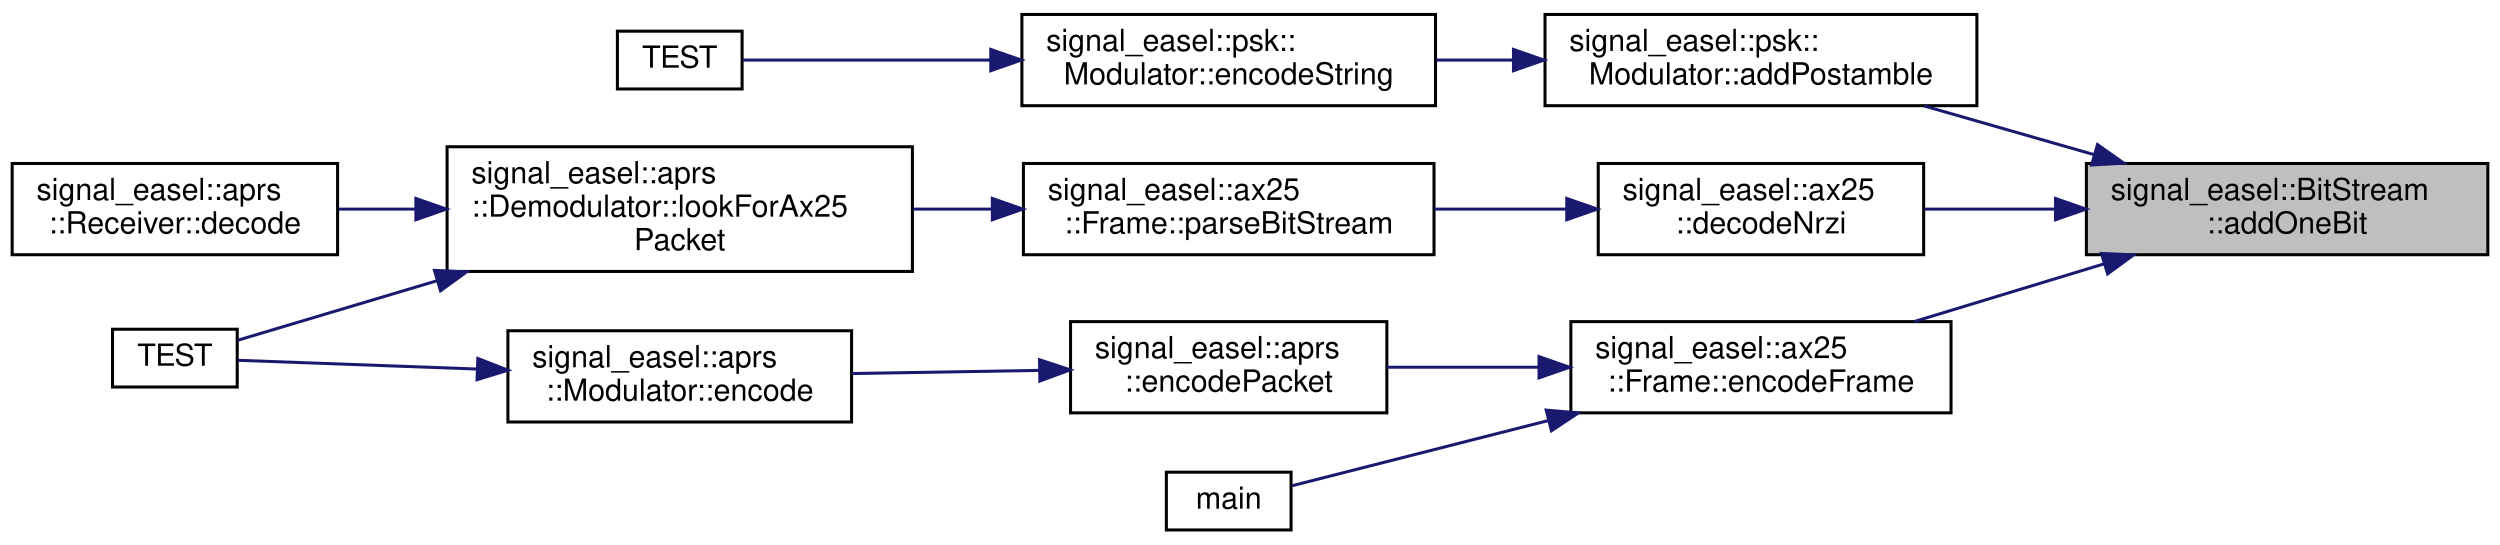
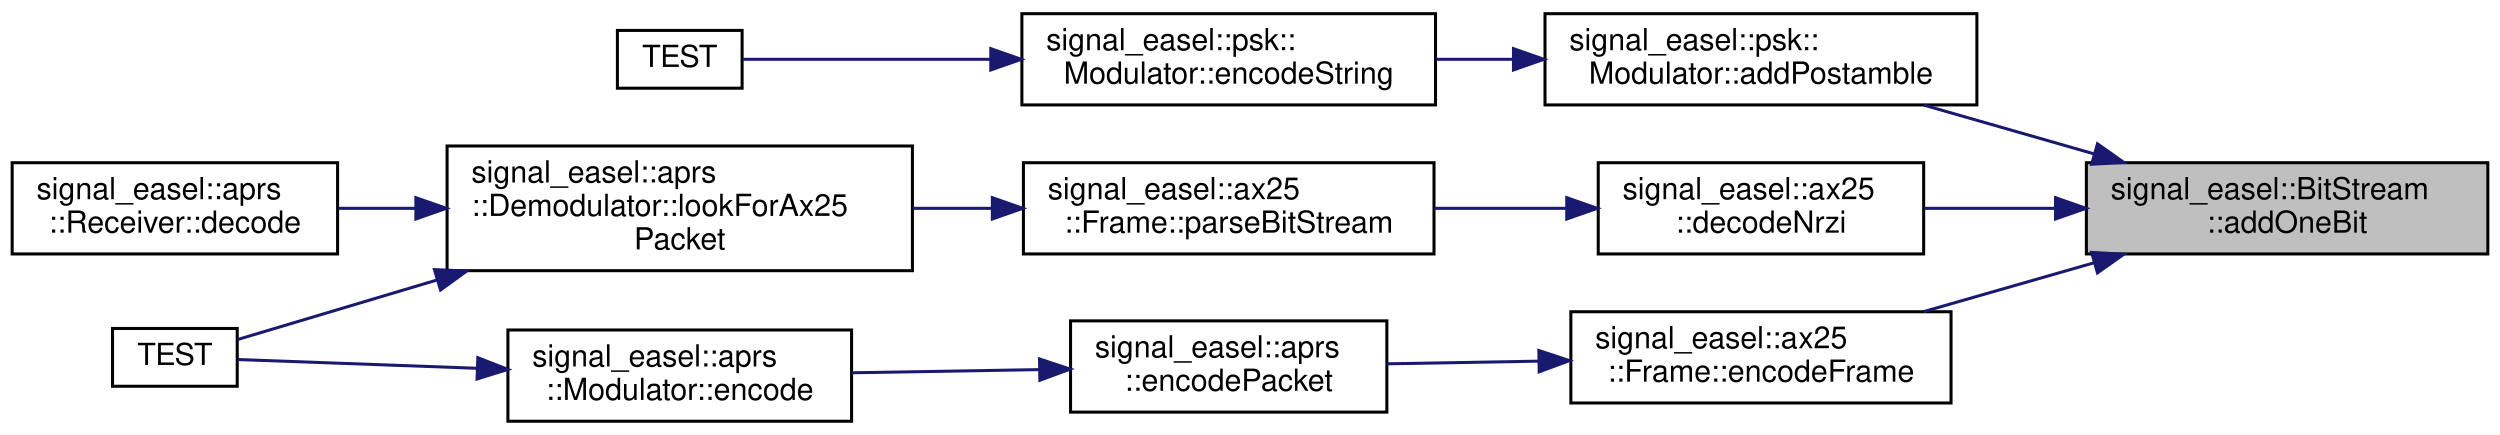
- <svg xmlns="http://www.w3.org/2000/svg" xmlns:xlink="http://www.w3.org/1999/xlink" width="822pt" height="179pt" viewBox="0.00 0.00 822.00 178.50">
-   <g id="graph0" class="graph" transform="scale(1 1) rotate(0) translate(4 174.5)">
+ <svg xmlns="http://www.w3.org/2000/svg" xmlns:xlink="http://www.w3.org/1999/xlink" width="822pt" height="143pt" viewBox="0.00 0.00 822.00 143.00">
+   <g id="graph0" class="graph" transform="scale(1 1) rotate(0) translate(4 139)">
    <g id="node1" class="node">
      <g id="a_node1">
        <a xlink:title=" ">
-           <polygon fill="#bfbfbf" stroke="black" points="682,-91 682,-121 814,-121 814,-91 682,-91" />
-           <text text-anchor="start" x="690" y="-109" font-family="Helvetica,sans-Serif" font-size="10.00">signal_easel::BitStream</text>
-           <text text-anchor="middle" x="748" y="-98" font-family="Helvetica,sans-Serif" font-size="10.00">::addOneBit</text>
+           <polygon fill="#bfbfbf" stroke="black" points="682,-55.5 682,-85.5 814,-85.5 814,-55.5 682,-55.5" />
+           <text text-anchor="start" x="690" y="-73.5" font-family="Helvetica,sans-Serif" font-size="10.00">signal_easel::BitStream</text>
+           <text text-anchor="middle" x="748" y="-62.5" font-family="Helvetica,sans-Serif" font-size="10.00">::addOneBit</text>
        </a>
      </g>
    </g>
    <g id="node2" class="node">
      <g id="a_node2">
        <a xlink:href="classsignal__easel_1_1psk_1_1Modulator.html#ad465eb5c136ada635cd01cdceb1dc402" target="_top" xlink:title=" ">
-           <polygon fill="none" stroke="black" points="504,-140 504,-170 646,-170 646,-140 504,-140" />
-           <text text-anchor="start" x="512" y="-158" font-family="Helvetica,sans-Serif" font-size="10.00">signal_easel::psk::</text>
-           <text text-anchor="middle" x="575" y="-147" font-family="Helvetica,sans-Serif" font-size="10.00">Modulator::addPostamble</text>
+           <polygon fill="none" stroke="black" points="504,-104.5 504,-134.5 646,-134.5 646,-104.5 504,-104.5" />
+           <text text-anchor="start" x="512" y="-122.5" font-family="Helvetica,sans-Serif" font-size="10.00">signal_easel::psk::</text>
+           <text text-anchor="middle" x="575" y="-111.5" font-family="Helvetica,sans-Serif" font-size="10.00">Modulator::addPostamble</text>
        </a>
      </g>
    </g>
    <g id="edge1" class="edge">
-       <path fill="none" stroke="midnightblue" d="M684.55,-123.89C666.16,-129.16 646.23,-134.88 628.53,-139.95" />
-       <polygon fill="midnightblue" stroke="midnightblue" points="685.65,-127.22 694.3,-121.1 683.72,-120.49 685.65,-127.22" />
+       <path fill="none" stroke="midnightblue" d="M684.55,-88.39C666.16,-93.66 646.23,-99.38 628.53,-104.45" />
+       <polygon fill="midnightblue" stroke="midnightblue" points="685.65,-91.72 694.3,-85.6 683.72,-84.99 685.65,-91.72" />
    </g>
    <g id="node5" class="node">
      <g id="a_node5">
        <a xlink:href="namespacesignal__easel_1_1ax25.html#a84e1d1bf82ef828a150bc94cf065e396" target="_top" xlink:title="Convert a bit stream from NRZI to standard encoding.">
-           <polygon fill="none" stroke="black" points="521.5,-91 521.5,-121 628.5,-121 628.5,-91 521.5,-91" />
-           <text text-anchor="start" x="529.5" y="-109" font-family="Helvetica,sans-Serif" font-size="10.00">signal_easel::ax25</text>
-           <text text-anchor="middle" x="575" y="-98" font-family="Helvetica,sans-Serif" font-size="10.00">::decodeNrzi</text>
+           <polygon fill="none" stroke="black" points="521.5,-55.5 521.5,-85.5 628.5,-85.5 628.5,-55.5 521.5,-55.5" />
+           <text text-anchor="start" x="529.5" y="-73.5" font-family="Helvetica,sans-Serif" font-size="10.00">signal_easel::ax25</text>
+           <text text-anchor="middle" x="575" y="-62.5" font-family="Helvetica,sans-Serif" font-size="10.00">::decodeNrzi</text>
        </a>
      </g>
    </g>
    <g id="edge4" class="edge">
-       <path fill="none" stroke="midnightblue" d="M671.46,-106C657.05,-106 642.26,-106 628.75,-106" />
-       <polygon fill="midnightblue" stroke="midnightblue" points="671.86,-109.5 681.86,-106 671.86,-102.5 671.86,-109.5" />
+       <path fill="none" stroke="midnightblue" d="M671.46,-70.5C657.05,-70.5 642.26,-70.5 628.75,-70.5" />
+       <polygon fill="midnightblue" stroke="midnightblue" points="671.86,-74 681.86,-70.5 671.86,-67 671.86,-74" />
    </g>
    <g id="node10" class="node">
      <g id="a_node10">
        <a xlink:href="classsignal__easel_1_1ax25_1_1Frame.html#a2b4f6ebcb7592a7e5a21114c8fafa503" target="_top" xlink:title="A step beyond buildFrame. This function builds the frame, does the bit stuffing, adds the flags,...">
-           <polygon fill="none" stroke="black" points="512.5,-39 512.5,-69 637.5,-69 637.5,-39 512.5,-39" />
-           <text text-anchor="start" x="520.5" y="-57" font-family="Helvetica,sans-Serif" font-size="10.00">signal_easel::ax25</text>
-           <text text-anchor="middle" x="575" y="-46" font-family="Helvetica,sans-Serif" font-size="10.00">::Frame::encodeFrame</text>
+           <polygon fill="none" stroke="black" points="512.5,-6.5 512.5,-36.5 637.5,-36.5 637.5,-6.5 512.5,-6.5" />
+           <text text-anchor="start" x="520.5" y="-24.5" font-family="Helvetica,sans-Serif" font-size="10.00">signal_easel::ax25</text>
+           <text text-anchor="middle" x="575" y="-13.5" font-family="Helvetica,sans-Serif" font-size="10.00">::Frame::encodeFrame</text>
        </a>
      </g>
    </g>
    <g id="edge9" class="edge">
-       <path fill="none" stroke="midnightblue" d="M687.75,-87.98C667.39,-81.79 644.83,-74.93 625.35,-69.01" />
-       <polygon fill="midnightblue" stroke="midnightblue" points="686.95,-91.4 697.54,-90.96 688.99,-84.7 686.95,-91.4" />
+       <path fill="none" stroke="midnightblue" d="M684.55,-52.61C666.16,-47.34 646.23,-41.62 628.53,-36.55" />
+       <polygon fill="midnightblue" stroke="midnightblue" points="683.72,-56.01 694.3,-55.4 685.65,-49.28 683.72,-56.01" />
    </g>
    <g id="node3" class="node">
      <g id="a_node3">
        <a xlink:href="classsignal__easel_1_1psk_1_1Modulator.html#acd4a6a5bac7af1c62ffaaa0ff1d9259f" target="_top" xlink:title=" ">
-           <polygon fill="none" stroke="black" points="332,-140 332,-170 468,-170 468,-140 332,-140" />
-           <text text-anchor="start" x="340" y="-158" font-family="Helvetica,sans-Serif" font-size="10.00">signal_easel::psk::</text>
-           <text text-anchor="middle" x="400" y="-147" font-family="Helvetica,sans-Serif" font-size="10.00">Modulator::encodeString</text>
+           <polygon fill="none" stroke="black" points="332,-104.5 332,-134.5 468,-134.5 468,-104.5 332,-104.5" />
+           <text text-anchor="start" x="340" y="-122.5" font-family="Helvetica,sans-Serif" font-size="10.00">signal_easel::psk::</text>
+           <text text-anchor="middle" x="400" y="-111.5" font-family="Helvetica,sans-Serif" font-size="10.00">Modulator::encodeString</text>
        </a>
      </g>
    </g>
    <g id="edge2" class="edge">
-       <path fill="none" stroke="midnightblue" d="M493.41,-155C484.99,-155 476.48,-155 468.23,-155" />
-       <polygon fill="midnightblue" stroke="midnightblue" points="493.63,-158.5 503.63,-155 493.63,-151.5 493.63,-158.5" />
+       <path fill="none" stroke="midnightblue" d="M493.41,-119.5C484.99,-119.5 476.48,-119.5 468.23,-119.5" />
+       <polygon fill="midnightblue" stroke="midnightblue" points="493.63,-123 503.63,-119.5 493.63,-116 493.63,-123" />
    </g>
    <g id="node4" class="node">
      <g id="a_node4">
        <a xlink:href="psk__test_8cpp.html#a82221e67ef1f82d389fa971718fa764a" target="_top" xlink:title=" ">
-           <polygon fill="none" stroke="black" points="199,-145.5 199,-164.5 240,-164.5 240,-145.5 199,-145.5" />
-           <text text-anchor="middle" x="219.5" y="-152.5" font-family="Helvetica,sans-Serif" font-size="10.00">TEST</text>
+           <polygon fill="none" stroke="black" points="199,-110 199,-129 240,-129 240,-110 199,-110" />
+           <text text-anchor="middle" x="219.5" y="-117" font-family="Helvetica,sans-Serif" font-size="10.00">TEST</text>
        </a>
      </g>
    </g>
    <g id="edge3" class="edge">
-       <path fill="none" stroke="midnightblue" d="M321.72,-155C291.84,-155 260.12,-155 240.32,-155" />
-       <polygon fill="midnightblue" stroke="midnightblue" points="321.77,-158.5 331.77,-155 321.77,-151.5 321.77,-158.5" />
+       <path fill="none" stroke="midnightblue" d="M321.72,-119.5C291.84,-119.5 260.12,-119.5 240.32,-119.5" />
+       <polygon fill="midnightblue" stroke="midnightblue" points="321.77,-123 331.77,-119.5 321.77,-116 321.77,-123" />
    </g>
    <g id="node6" class="node">
      <g id="a_node6">
        <a xlink:href="classsignal__easel_1_1ax25_1_1Frame.html#a63cf2362c2a90d20f09bbbc4f24a07ba" target="_top" xlink:title="Attempt to parse an incoming bit stream into an AX.25 frame.">
-           <polygon fill="none" stroke="black" points="332.5,-91 332.5,-121 467.5,-121 467.5,-91 332.5,-91" />
-           <text text-anchor="start" x="340.5" y="-109" font-family="Helvetica,sans-Serif" font-size="10.00">signal_easel::ax25</text>
-           <text text-anchor="middle" x="400" y="-98" font-family="Helvetica,sans-Serif" font-size="10.00">::Frame::parseBitStream</text>
+           <polygon fill="none" stroke="black" points="332.5,-55.5 332.5,-85.5 467.5,-85.5 467.5,-55.5 332.5,-55.5" />
+           <text text-anchor="start" x="340.5" y="-73.5" font-family="Helvetica,sans-Serif" font-size="10.00">signal_easel::ax25</text>
+           <text text-anchor="middle" x="400" y="-62.5" font-family="Helvetica,sans-Serif" font-size="10.00">::Frame::parseBitStream</text>
        </a>
      </g>
    </g>
    <g id="edge5" class="edge">
-       <path fill="none" stroke="midnightblue" d="M511.05,-106C496.92,-106 481.88,-106 467.6,-106" />
-       <polygon fill="midnightblue" stroke="midnightblue" points="511.15,-109.5 521.15,-106 511.15,-102.5 511.15,-109.5" />
+       <path fill="none" stroke="midnightblue" d="M511.05,-70.5C496.92,-70.5 481.88,-70.5 467.6,-70.5" />
+       <polygon fill="midnightblue" stroke="midnightblue" points="511.15,-74 521.15,-70.5 511.15,-67 511.15,-74" />
    </g>
    <g id="node7" class="node">
      <g id="a_node7">
        <a xlink:href="classsignal__easel_1_1aprs_1_1Demodulator.html#ae5a8e7634c1bc8d215a0c454a9a737fa" target="_top" xlink:title=" ">
-           <polygon fill="none" stroke="black" points="143,-85.5 143,-126.5 296,-126.5 296,-85.5 143,-85.5" />
-           <text text-anchor="start" x="151" y="-114.5" font-family="Helvetica,sans-Serif" font-size="10.00">signal_easel::aprs</text>
-           <text text-anchor="start" x="151" y="-103.5" font-family="Helvetica,sans-Serif" font-size="10.00">::Demodulator::lookForAx25</text>
-           <text text-anchor="middle" x="219.5" y="-92.5" font-family="Helvetica,sans-Serif" font-size="10.00">Packet</text>
+           <polygon fill="none" stroke="black" points="143,-50 143,-91 296,-91 296,-50 143,-50" />
+           <text text-anchor="start" x="151" y="-79" font-family="Helvetica,sans-Serif" font-size="10.00">signal_easel::aprs</text>
+           <text text-anchor="start" x="151" y="-68" font-family="Helvetica,sans-Serif" font-size="10.00">::Demodulator::lookForAx25</text>
+           <text text-anchor="middle" x="219.5" y="-57" font-family="Helvetica,sans-Serif" font-size="10.00">Packet</text>
        </a>
      </g>
    </g>
    <g id="edge6" class="edge">
-       <path fill="none" stroke="midnightblue" d="M322.22,-106C313.58,-106 304.77,-106 296.14,-106" />
-       <polygon fill="midnightblue" stroke="midnightblue" points="322.28,-109.5 332.28,-106 322.28,-102.5 322.28,-109.5" />
+       <path fill="none" stroke="midnightblue" d="M322.22,-70.5C313.58,-70.5 304.77,-70.5 296.14,-70.5" />
+       <polygon fill="midnightblue" stroke="midnightblue" points="322.28,-74 332.28,-70.5 322.28,-67 322.28,-74" />
    </g>
    <g id="node8" class="node">
      <g id="a_node8">
        <a xlink:href="classsignal__easel_1_1aprs_1_1Receiver.html#afbf7869aceaf2ea7ab0be8b9af16e818" target="_top" xlink:title=" ">
-           <polygon fill="none" stroke="black" points="0,-91 0,-121 107,-121 107,-91 0,-91" />
-           <text text-anchor="start" x="8" y="-109" font-family="Helvetica,sans-Serif" font-size="10.00">signal_easel::aprs</text>
-           <text text-anchor="middle" x="53.5" y="-98" font-family="Helvetica,sans-Serif" font-size="10.00">::Receiver::decode</text>
+           <polygon fill="none" stroke="black" points="0,-55.5 0,-85.5 107,-85.5 107,-55.5 0,-55.5" />
+           <text text-anchor="start" x="8" y="-73.5" font-family="Helvetica,sans-Serif" font-size="10.00">signal_easel::aprs</text>
+           <text text-anchor="middle" x="53.5" y="-62.5" font-family="Helvetica,sans-Serif" font-size="10.00">::Receiver::decode</text>
        </a>
      </g>
    </g>
    <g id="edge7" class="edge">
-       <path fill="none" stroke="midnightblue" d="M132.67,-106C124.09,-106 115.56,-106 107.47,-106" />
-       <polygon fill="midnightblue" stroke="midnightblue" points="132.74,-109.5 142.74,-106 132.74,-102.5 132.74,-109.5" />
+       <path fill="none" stroke="midnightblue" d="M132.67,-70.5C124.09,-70.5 115.56,-70.5 107.47,-70.5" />
+       <polygon fill="midnightblue" stroke="midnightblue" points="132.74,-74 142.74,-70.5 132.74,-67 132.74,-74" />
    </g>
    <g id="node9" class="node">
      <g id="a_node9">
        <a xlink:href="aprs__test_8cpp.html#aea66d1824e3f1e27598adf99ac6a089a" target="_top" xlink:title=" ">
-           <polygon fill="none" stroke="black" points="33,-47.5 33,-66.5 74,-66.5 74,-47.5 33,-47.5" />
-           <text text-anchor="middle" x="53.5" y="-54.5" font-family="Helvetica,sans-Serif" font-size="10.00">TEST</text>
+           <polygon fill="none" stroke="black" points="33,-12 33,-31 74,-31 74,-12 33,-12" />
+           <text text-anchor="middle" x="53.5" y="-19" font-family="Helvetica,sans-Serif" font-size="10.00">TEST</text>
        </a>
      </g>
    </g>
    <g id="edge8" class="edge">
-       <path fill="none" stroke="midnightblue" d="M139.76,-82.47C115.4,-75.19 90.65,-67.8 74.13,-62.87" />
-       <polygon fill="midnightblue" stroke="midnightblue" points="138.84,-85.85 149.42,-85.36 140.85,-79.15 138.84,-85.85" />
+       <path fill="none" stroke="midnightblue" d="M139.76,-46.97C115.4,-39.69 90.65,-32.3 74.13,-27.37" />
+       <polygon fill="midnightblue" stroke="midnightblue" points="138.84,-50.35 149.42,-49.86 140.85,-43.65 138.84,-50.35" />
    </g>
    <g id="node11" class="node">
      <g id="a_node11">
-         <a xlink:href="namespacesignal__easel_1_1aprs.html#a77481001a5b78a839972bb4220b43e4d" target="_top" xlink:title=" ">
-           <polygon fill="none" stroke="black" points="348,-39 348,-69 452,-69 452,-39 348,-39" />
-           <text text-anchor="start" x="356" y="-57" font-family="Helvetica,sans-Serif" font-size="10.00">signal_easel::aprs</text>
-           <text text-anchor="middle" x="400" y="-46" font-family="Helvetica,sans-Serif" font-size="10.00">::encodePacket</text>
+         <a xlink:href="namespacesignal__easel_1_1aprs.html#a77481001a5b78a839972bb4220b43e4d" target="_top" xlink:title="The base function to encode an APRS packet with the provided base data and info field.">
+           <polygon fill="none" stroke="black" points="348,-3.5 348,-33.5 452,-33.5 452,-3.5 348,-3.5" />
+           <text text-anchor="start" x="356" y="-21.5" font-family="Helvetica,sans-Serif" font-size="10.00">signal_easel::aprs</text>
+           <text text-anchor="middle" x="400" y="-10.5" font-family="Helvetica,sans-Serif" font-size="10.00">::encodePacket</text>
        </a>
      </g>
    </g>
    <g id="edge10" class="edge">
-       <path fill="none" stroke="midnightblue" d="M501.74,-54C485.03,-54 467.59,-54 452,-54" />
-       <polygon fill="midnightblue" stroke="midnightblue" points="502.03,-57.5 512.03,-54 502.03,-50.5 502.03,-57.5" />
-     </g>
-     <g id="node13" class="node">
-       <g id="a_node13">
-         <a xlink:href="tmp_8cpp.html#ae66f6b31b5ad750f1fe042a706a4e3d4" target="_top" xlink:title=" ">
-           <polygon fill="none" stroke="black" points="379.5,-0.5 379.5,-19.5 420.5,-19.5 420.5,-0.5 379.5,-0.5" />
-           <text text-anchor="middle" x="400" y="-7.5" font-family="Helvetica,sans-Serif" font-size="10.00">main</text>
-         </a>
-       </g>
-     </g>
-     <g id="edge13" class="edge">
-       <path fill="none" stroke="midnightblue" d="M505.22,-36.51C474.88,-28.79 441.49,-20.3 420.89,-15.06" />
-       <polygon fill="midnightblue" stroke="midnightblue" points="504.39,-39.91 514.95,-38.98 506.12,-33.12 504.39,-39.91" />
+       <path fill="none" stroke="midnightblue" d="M501.74,-20.25C485.03,-19.96 467.59,-19.65 452,-19.38" />
+       <polygon fill="midnightblue" stroke="midnightblue" points="501.97,-23.75 512.03,-20.43 502.09,-16.75 501.97,-23.75" />
    </g>
    <g id="node12" class="node">
      <g id="a_node12">
        <a xlink:href="classsignal__easel_1_1aprs_1_1Modulator.html#a8ae067701382dec1680b786583ace687" target="_top" xlink:title=" ">
-           <polygon fill="none" stroke="black" points="163,-36 163,-66 276,-66 276,-36 163,-36" />
-           <text text-anchor="start" x="171" y="-54" font-family="Helvetica,sans-Serif" font-size="10.00">signal_easel::aprs</text>
-           <text text-anchor="middle" x="219.5" y="-43" font-family="Helvetica,sans-Serif" font-size="10.00">::Modulator::encode</text>
+           <polygon fill="none" stroke="black" points="163,-0.5 163,-30.5 276,-30.5 276,-0.5 163,-0.5" />
+           <text text-anchor="start" x="171" y="-18.5" font-family="Helvetica,sans-Serif" font-size="10.00">signal_easel::aprs</text>
+           <text text-anchor="middle" x="219.5" y="-7.5" font-family="Helvetica,sans-Serif" font-size="10.00">::Modulator::encode</text>
        </a>
      </g>
    </g>
    <g id="edge11" class="edge">
-       <path fill="none" stroke="midnightblue" d="M337.61,-52.97C317.62,-52.63 295.57,-52.26 276.03,-51.93" />
-       <polygon fill="midnightblue" stroke="midnightblue" points="337.79,-56.47 347.85,-53.14 337.91,-49.47 337.79,-56.47" />
+       <path fill="none" stroke="midnightblue" d="M337.61,-17.47C317.62,-17.13 295.57,-16.76 276.03,-16.43" />
+       <polygon fill="midnightblue" stroke="midnightblue" points="337.79,-20.97 347.85,-17.64 337.91,-13.97 337.79,-20.97" />
    </g>
    <g id="edge12" class="edge">
-       <path fill="none" stroke="midnightblue" d="M152.74,-53.41C124.56,-54.44 93.72,-55.57 74.25,-56.28" />
-       <polygon fill="midnightblue" stroke="midnightblue" points="153.11,-56.89 162.98,-53.03 152.86,-49.9 153.11,-56.89" />
+       <path fill="none" stroke="midnightblue" d="M152.74,-17.91C124.56,-18.94 93.72,-20.07 74.25,-20.78" />
+       <polygon fill="midnightblue" stroke="midnightblue" points="153.11,-21.39 162.98,-17.53 152.86,-14.4 153.11,-21.39" />
    </g>
  </g>
</svg>
